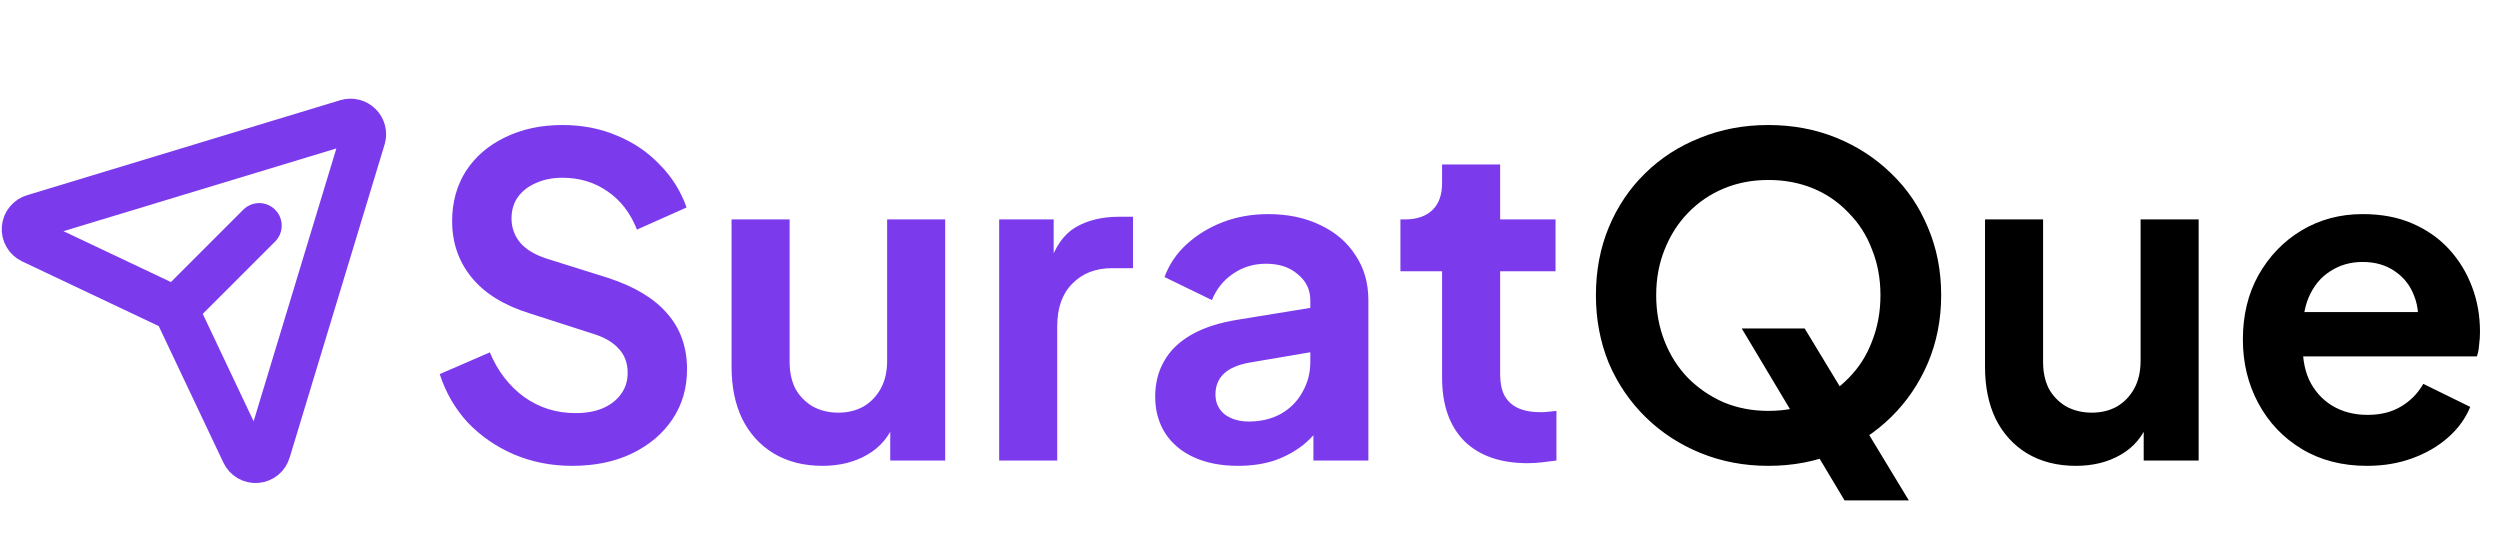
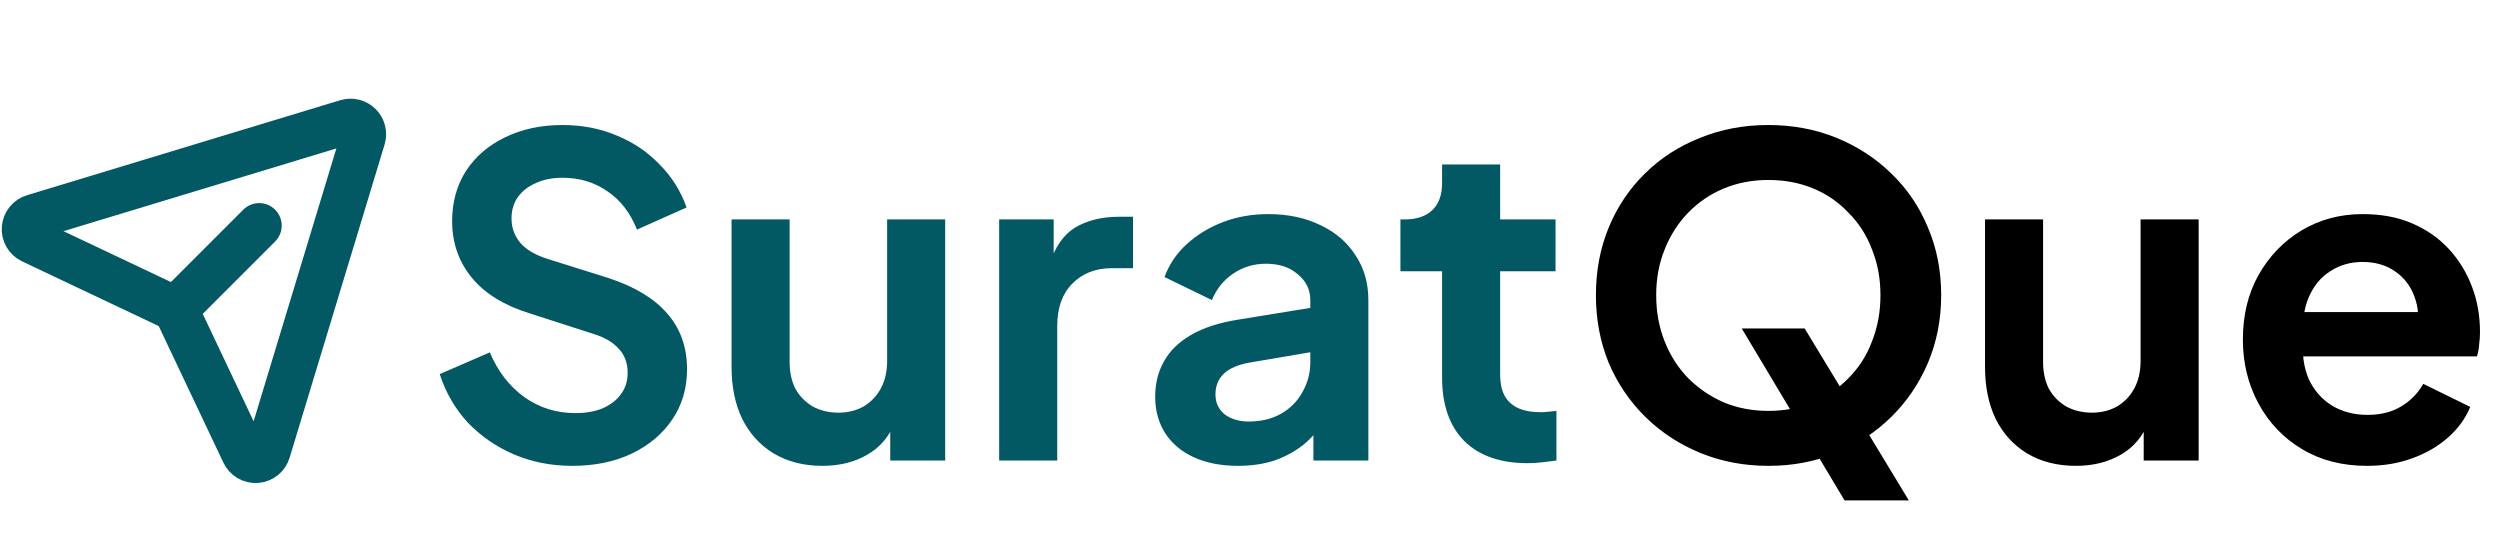
<svg xmlns="http://www.w3.org/2000/svg" width="722" height="161" viewBox="0 0 722 161" fill="none">
-   <path d="M104.868 39.792C105.05 39.147 105.056 38.466 104.887 37.818C104.718 37.169 104.379 36.578 103.905 36.104C103.432 35.63 102.84 35.291 102.192 35.122C101.544 34.953 100.862 34.96 100.217 35.141L9.746 62.575C9.007 62.783 8.35 63.212 7.861 63.804C7.373 64.397 7.077 65.124 7.013 65.888C6.949 66.653 7.12 67.419 7.503 68.084C7.886 68.749 8.463 69.282 9.157 69.61L49.501 88.713C50.287 89.085 50.919 89.718 51.292 90.503L70.399 130.843C70.728 131.537 71.26 132.114 71.925 132.497C72.59 132.88 73.356 133.051 74.121 132.987C74.886 132.923 75.613 132.627 76.205 132.139C76.797 131.65 77.226 130.993 77.434 130.254L104.868 39.792Z" stroke="#7C3AED" stroke-width="13" stroke-linecap="round" stroke-linejoin="round" />
-   <path d="M50.552 89.457L74.857 65.152" stroke="#7C3AED" stroke-width="13" stroke-linecap="round" stroke-linejoin="round" />
-   <path d="M165.264 134.536C159.205 134.536 153.573 133.427 148.368 131.208C143.248 128.989 138.811 125.917 135.056 121.992C131.387 117.981 128.699 113.331 126.992 108.04L141.456 101.768C143.76 107.229 147.088 111.539 151.44 114.696C155.792 117.768 160.699 119.304 166.16 119.304C169.232 119.304 171.877 118.835 174.096 117.896C176.4 116.872 178.149 115.507 179.344 113.8C180.624 112.093 181.264 110.045 181.264 107.656C181.264 104.84 180.411 102.536 178.704 100.744C177.083 98.867 174.608 97.416 171.28 96.392L152.976 90.504C145.552 88.2 139.963 84.744 136.208 80.136C132.453 75.528 130.576 70.109 130.576 63.88C130.576 58.419 131.899 53.597 134.544 49.416C137.275 45.235 141.029 41.992 145.808 39.688C150.672 37.299 156.219 36.104 162.448 36.104C168.165 36.104 173.413 37.128 178.192 39.176C182.971 41.139 187.067 43.912 190.48 47.496C193.979 50.995 196.581 55.133 198.288 59.912L183.952 66.312C182.075 61.533 179.259 57.864 175.504 55.304C171.749 52.659 167.397 51.336 162.448 51.336C159.547 51.336 156.987 51.848 154.768 52.872C152.549 53.811 150.8 55.176 149.52 56.968C148.325 58.675 147.728 60.723 147.728 63.112C147.728 65.757 148.581 68.104 150.288 70.152C151.995 72.115 154.597 73.651 158.096 74.76L175.632 80.264C183.227 82.739 188.901 86.152 192.656 90.504C196.496 94.856 198.416 100.232 198.416 106.632C198.416 112.093 197.008 116.915 194.192 121.096C191.376 125.277 187.493 128.563 182.544 130.952C177.595 133.341 171.835 134.536 165.264 134.536ZM237.515 134.536C232.139 134.536 227.446 133.341 223.435 130.952C219.51 128.563 216.48 125.235 214.347 120.968C212.299 116.701 211.275 111.709 211.275 105.992V63.368H228.043V104.584C228.043 107.485 228.598 110.045 229.707 112.264C230.902 114.397 232.566 116.104 234.699 117.384C236.918 118.579 239.392 119.176 242.123 119.176C244.854 119.176 247.286 118.579 249.419 117.384C251.552 116.104 253.216 114.355 254.411 112.136C255.606 109.917 256.203 107.272 256.203 104.2V63.368H272.971V133H257.099V119.304L258.507 121.736C256.886 126.003 254.198 129.203 250.443 131.336C246.774 133.469 242.464 134.536 237.515 134.536ZM288.558 133V63.368H304.302V78.856L303.022 76.552C304.643 71.347 307.161 67.72 310.574 65.672C314.073 63.624 318.254 62.6 323.118 62.6H327.214V77.448H321.198C316.419 77.448 312.579 78.941 309.678 81.928C306.777 84.829 305.326 88.925 305.326 94.216V133H288.558ZM357.553 134.536C352.689 134.536 348.465 133.725 344.881 132.104C341.297 130.483 338.524 128.179 336.561 125.192C334.598 122.12 333.617 118.579 333.617 114.568C333.617 110.728 334.47 107.315 336.177 104.328C337.884 101.256 340.529 98.696 344.113 96.648C347.697 94.6 352.22 93.149 357.681 92.296L380.465 88.584V101.384L360.881 104.712C357.553 105.309 355.078 106.376 353.457 107.912C351.836 109.448 351.025 111.453 351.025 113.928C351.025 116.317 351.921 118.237 353.713 119.688C355.59 121.053 357.894 121.736 360.625 121.736C364.124 121.736 367.196 121.011 369.841 119.56C372.572 118.024 374.662 115.933 376.113 113.288C377.649 110.643 378.417 107.741 378.417 104.584V86.664C378.417 83.677 377.222 81.203 374.833 79.24C372.529 77.192 369.457 76.168 365.617 76.168C362.033 76.168 358.833 77.149 356.017 79.112C353.286 80.989 351.281 83.507 350.001 86.664L336.305 80.008C337.67 76.339 339.804 73.181 342.705 70.536C345.692 67.805 349.19 65.672 353.201 64.136C357.212 62.6 361.564 61.832 366.257 61.832C371.974 61.832 377.009 62.899 381.361 65.032C385.713 67.08 389.084 69.981 391.473 73.736C393.948 77.405 395.185 81.715 395.185 86.664V133H379.313V121.096L382.897 120.84C381.105 123.827 378.972 126.344 376.497 128.392C374.022 130.355 371.206 131.891 368.049 133C364.892 134.024 361.393 134.536 357.553 134.536ZM441.177 133.768C433.326 133.768 427.225 131.635 422.873 127.368C418.606 123.016 416.473 116.915 416.473 109.064V78.344H404.441V63.368H405.721C409.134 63.368 411.78 62.472 413.657 60.68C415.534 58.888 416.473 56.285 416.473 52.872V47.496H433.241V63.368H449.241V78.344H433.241V108.168C433.241 110.472 433.625 112.435 434.393 114.056C435.246 115.677 436.526 116.915 438.233 117.768C440.025 118.621 442.286 119.048 445.017 119.048C445.614 119.048 446.297 119.005 447.065 118.92C447.918 118.835 448.729 118.749 449.497 118.664V133C448.302 133.171 446.937 133.341 445.401 133.512C443.865 133.683 442.457 133.768 441.177 133.768Z" fill="#7C3AED" />
+   <path d="M104.868 39.792C105.05 39.147 105.056 38.466 104.887 37.818C104.718 37.169 104.379 36.578 103.905 36.104C103.432 35.63 102.84 35.291 102.192 35.122C101.544 34.953 100.862 34.96 100.217 35.141L9.746 62.575C9.007 62.783 8.35 63.212 7.861 63.804C7.373 64.397 7.077 65.124 7.013 65.888C6.949 66.653 7.12 67.419 7.503 68.084C7.886 68.749 8.463 69.282 9.157 69.61L49.501 88.713C50.287 89.085 50.919 89.718 51.292 90.503L70.399 130.843C70.728 131.537 71.26 132.114 71.925 132.497C72.59 132.88 73.356 133.051 74.121 132.987C74.886 132.923 75.613 132.627 76.205 132.139C76.797 131.65 77.226 130.993 77.434 130.254L104.868 39.792Z" stroke="#025963" stroke-width="13" stroke-linecap="round" stroke-linejoin="round" />
+   <path d="M50.552 89.457L74.857 65.152" stroke="#025963" stroke-width="13" stroke-linecap="round" stroke-linejoin="round" />
+   <path d="M165.264 134.536C159.205 134.536 153.573 133.427 148.368 131.208C143.248 128.989 138.811 125.917 135.056 121.992C131.387 117.981 128.699 113.331 126.992 108.04L141.456 101.768C143.76 107.229 147.088 111.539 151.44 114.696C155.792 117.768 160.699 119.304 166.16 119.304C169.232 119.304 171.877 118.835 174.096 117.896C176.4 116.872 178.149 115.507 179.344 113.8C180.624 112.093 181.264 110.045 181.264 107.656C181.264 104.84 180.411 102.536 178.704 100.744C177.083 98.867 174.608 97.416 171.28 96.392L152.976 90.504C145.552 88.2 139.963 84.744 136.208 80.136C132.453 75.528 130.576 70.109 130.576 63.88C130.576 58.419 131.899 53.597 134.544 49.416C137.275 45.235 141.029 41.992 145.808 39.688C150.672 37.299 156.219 36.104 162.448 36.104C168.165 36.104 173.413 37.128 178.192 39.176C182.971 41.139 187.067 43.912 190.48 47.496C193.979 50.995 196.581 55.133 198.288 59.912L183.952 66.312C182.075 61.533 179.259 57.864 175.504 55.304C171.749 52.659 167.397 51.336 162.448 51.336C159.547 51.336 156.987 51.848 154.768 52.872C152.549 53.811 150.8 55.176 149.52 56.968C148.325 58.675 147.728 60.723 147.728 63.112C147.728 65.757 148.581 68.104 150.288 70.152C151.995 72.115 154.597 73.651 158.096 74.76L175.632 80.264C183.227 82.739 188.901 86.152 192.656 90.504C196.496 94.856 198.416 100.232 198.416 106.632C198.416 112.093 197.008 116.915 194.192 121.096C191.376 125.277 187.493 128.563 182.544 130.952C177.595 133.341 171.835 134.536 165.264 134.536ZM237.515 134.536C232.139 134.536 227.446 133.341 223.435 130.952C219.51 128.563 216.48 125.235 214.347 120.968C212.299 116.701 211.275 111.709 211.275 105.992V63.368H228.043V104.584C228.043 107.485 228.598 110.045 229.707 112.264C230.902 114.397 232.566 116.104 234.699 117.384C236.918 118.579 239.392 119.176 242.123 119.176C244.854 119.176 247.286 118.579 249.419 117.384C251.552 116.104 253.216 114.355 254.411 112.136C255.606 109.917 256.203 107.272 256.203 104.2V63.368H272.971V133H257.099V119.304L258.507 121.736C256.886 126.003 254.198 129.203 250.443 131.336C246.774 133.469 242.464 134.536 237.515 134.536ZM288.558 133V63.368H304.302V78.856L303.022 76.552C304.643 71.347 307.161 67.72 310.574 65.672C314.073 63.624 318.254 62.6 323.118 62.6H327.214V77.448H321.198C316.419 77.448 312.579 78.941 309.678 81.928C306.777 84.829 305.326 88.925 305.326 94.216V133H288.558ZM357.553 134.536C352.689 134.536 348.465 133.725 344.881 132.104C341.297 130.483 338.524 128.179 336.561 125.192C334.598 122.12 333.617 118.579 333.617 114.568C333.617 110.728 334.47 107.315 336.177 104.328C337.884 101.256 340.529 98.696 344.113 96.648C347.697 94.6 352.22 93.149 357.681 92.296L380.465 88.584V101.384L360.881 104.712C357.553 105.309 355.078 106.376 353.457 107.912C351.836 109.448 351.025 111.453 351.025 113.928C351.025 116.317 351.921 118.237 353.713 119.688C355.59 121.053 357.894 121.736 360.625 121.736C364.124 121.736 367.196 121.011 369.841 119.56C372.572 118.024 374.662 115.933 376.113 113.288C377.649 110.643 378.417 107.741 378.417 104.584V86.664C378.417 83.677 377.222 81.203 374.833 79.24C372.529 77.192 369.457 76.168 365.617 76.168C362.033 76.168 358.833 77.149 356.017 79.112C353.286 80.989 351.281 83.507 350.001 86.664L336.305 80.008C337.67 76.339 339.804 73.181 342.705 70.536C345.692 67.805 349.19 65.672 353.201 64.136C357.212 62.6 361.564 61.832 366.257 61.832C371.974 61.832 377.009 62.899 381.361 65.032C385.713 67.08 389.084 69.981 391.473 73.736C393.948 77.405 395.185 81.715 395.185 86.664V133H379.313V121.096L382.897 120.84C381.105 123.827 378.972 126.344 376.497 128.392C374.022 130.355 371.206 131.891 368.049 133C364.892 134.024 361.393 134.536 357.553 134.536ZM441.177 133.768C433.326 133.768 427.225 131.635 422.873 127.368C418.606 123.016 416.473 116.915 416.473 109.064V78.344H404.441V63.368H405.721C409.134 63.368 411.78 62.472 413.657 60.68C415.534 58.888 416.473 56.285 416.473 52.872V47.496H433.241V63.368H449.241V78.344H433.241V108.168C433.241 110.472 433.625 112.435 434.393 114.056C435.246 115.677 436.526 116.915 438.233 117.768C440.025 118.621 442.286 119.048 445.017 119.048C445.614 119.048 446.297 119.005 447.065 118.92C447.918 118.835 448.729 118.749 449.497 118.664V133C448.302 133.171 446.937 133.341 445.401 133.512C443.865 133.683 442.457 133.768 441.177 133.768Z" fill="#025963" />
  <path d="M510.692 134.536C503.695 134.536 497.167 133.299 491.108 130.824C485.049 128.349 479.759 124.893 475.236 120.456C470.713 116.019 467.172 110.813 464.612 104.84C462.137 98.781 460.9 92.253 460.9 85.256C460.9 78.173 462.137 71.645 464.612 65.672C467.087 59.699 470.585 54.493 475.108 50.056C479.631 45.619 484.921 42.205 490.98 39.816C497.039 37.341 503.609 36.104 510.692 36.104C517.775 36.104 524.345 37.341 530.404 39.816C536.463 42.291 541.753 45.747 546.276 50.184C550.799 54.536 554.297 59.699 556.772 65.672C559.332 71.645 560.612 78.173 560.612 85.256C560.612 92.253 559.332 98.781 556.772 104.84C554.212 110.813 550.671 116.019 546.148 120.456C541.625 124.893 536.335 128.349 530.276 130.824C524.303 133.299 517.775 134.536 510.692 134.536ZM510.692 118.664C515.385 118.664 519.695 117.853 523.62 116.232C527.545 114.525 530.959 112.179 533.86 109.192C536.847 106.205 539.108 102.664 540.644 98.568C542.265 94.472 543.076 90.035 543.076 85.256C543.076 80.477 542.265 76.083 540.644 72.072C539.108 67.976 536.847 64.435 533.86 61.448C530.959 58.376 527.545 56.029 523.62 54.408C519.695 52.787 515.385 51.976 510.692 51.976C506.084 51.976 501.817 52.787 497.892 54.408C493.967 56.029 490.511 58.376 487.524 61.448C484.623 64.435 482.361 67.976 480.74 72.072C479.119 76.083 478.308 80.477 478.308 85.256C478.308 90.035 479.119 94.472 480.74 98.568C482.361 102.664 484.623 106.205 487.524 109.192C490.511 112.179 493.967 114.525 497.892 116.232C501.817 117.853 506.084 118.664 510.692 118.664ZM532.708 144.52L503.012 94.856H521.188L551.268 144.52H532.708ZM599.515 134.536C594.139 134.536 589.446 133.341 585.435 130.952C581.51 128.563 578.48 125.235 576.347 120.968C574.299 116.701 573.275 111.709 573.275 105.992V63.368H590.043V104.584C590.043 107.485 590.598 110.045 591.707 112.264C592.902 114.397 594.566 116.104 596.699 117.384C598.918 118.579 601.392 119.176 604.123 119.176C606.854 119.176 609.286 118.579 611.419 117.384C613.552 116.104 615.216 114.355 616.411 112.136C617.606 109.917 618.203 107.272 618.203 104.2V63.368H634.971V133H619.099V119.304L620.507 121.736C618.886 126.003 616.198 129.203 612.443 131.336C608.774 133.469 604.464 134.536 599.515 134.536ZM683.582 134.536C676.414 134.536 670.142 132.915 664.766 129.672C659.39 126.429 655.209 122.035 652.222 116.488C649.235 110.941 647.742 104.797 647.742 98.056C647.742 91.059 649.235 84.872 652.222 79.496C655.294 74.035 659.433 69.725 664.638 66.568C669.929 63.411 675.817 61.832 682.302 61.832C687.763 61.832 692.542 62.728 696.638 64.52C700.819 66.312 704.361 68.787 707.262 71.944C710.163 75.101 712.382 78.728 713.918 82.824C715.454 86.835 716.222 91.187 716.222 95.88C716.222 97.075 716.137 98.312 715.966 99.592C715.881 100.872 715.667 101.981 715.326 102.92H661.566V90.12H705.854L697.918 96.136C698.686 92.211 698.473 88.712 697.278 85.64C696.169 82.568 694.291 80.136 691.646 78.344C689.086 76.552 685.971 75.656 682.302 75.656C678.803 75.656 675.689 76.552 672.958 78.344C670.227 80.051 668.137 82.611 666.686 86.024C665.321 89.352 664.809 93.405 665.15 98.184C664.809 102.451 665.363 106.248 666.814 109.576C668.35 112.819 670.569 115.336 673.47 117.128C676.457 118.92 679.87 119.816 683.71 119.816C687.55 119.816 690.793 119.005 693.438 117.384C696.169 115.763 698.302 113.587 699.838 110.856L713.406 117.512C712.041 120.84 709.907 123.784 707.006 126.344C704.105 128.904 700.649 130.909 696.638 132.36C692.713 133.811 688.361 134.536 683.582 134.536Z" fill="black" />
</svg>
